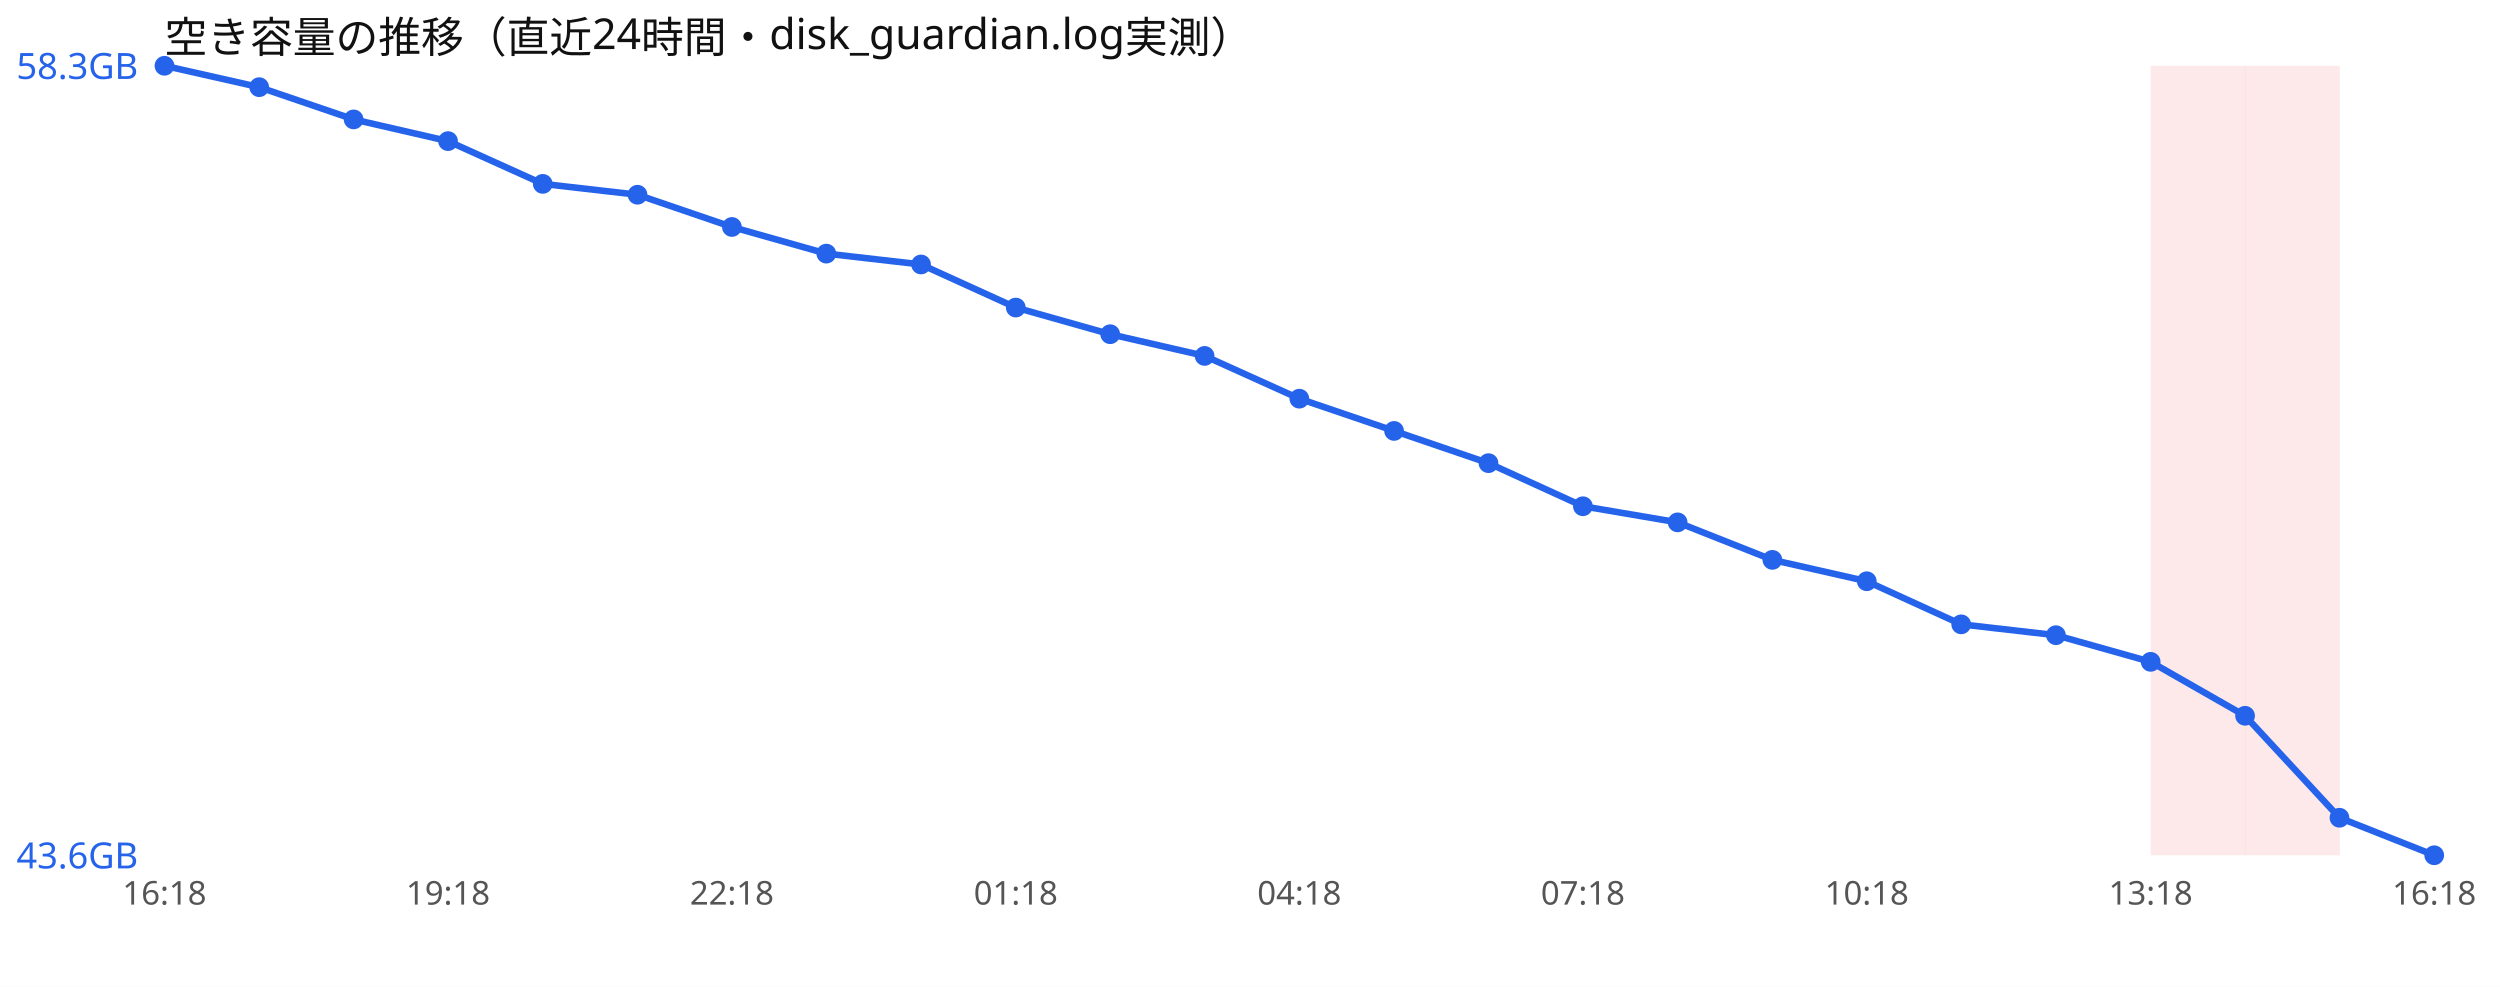
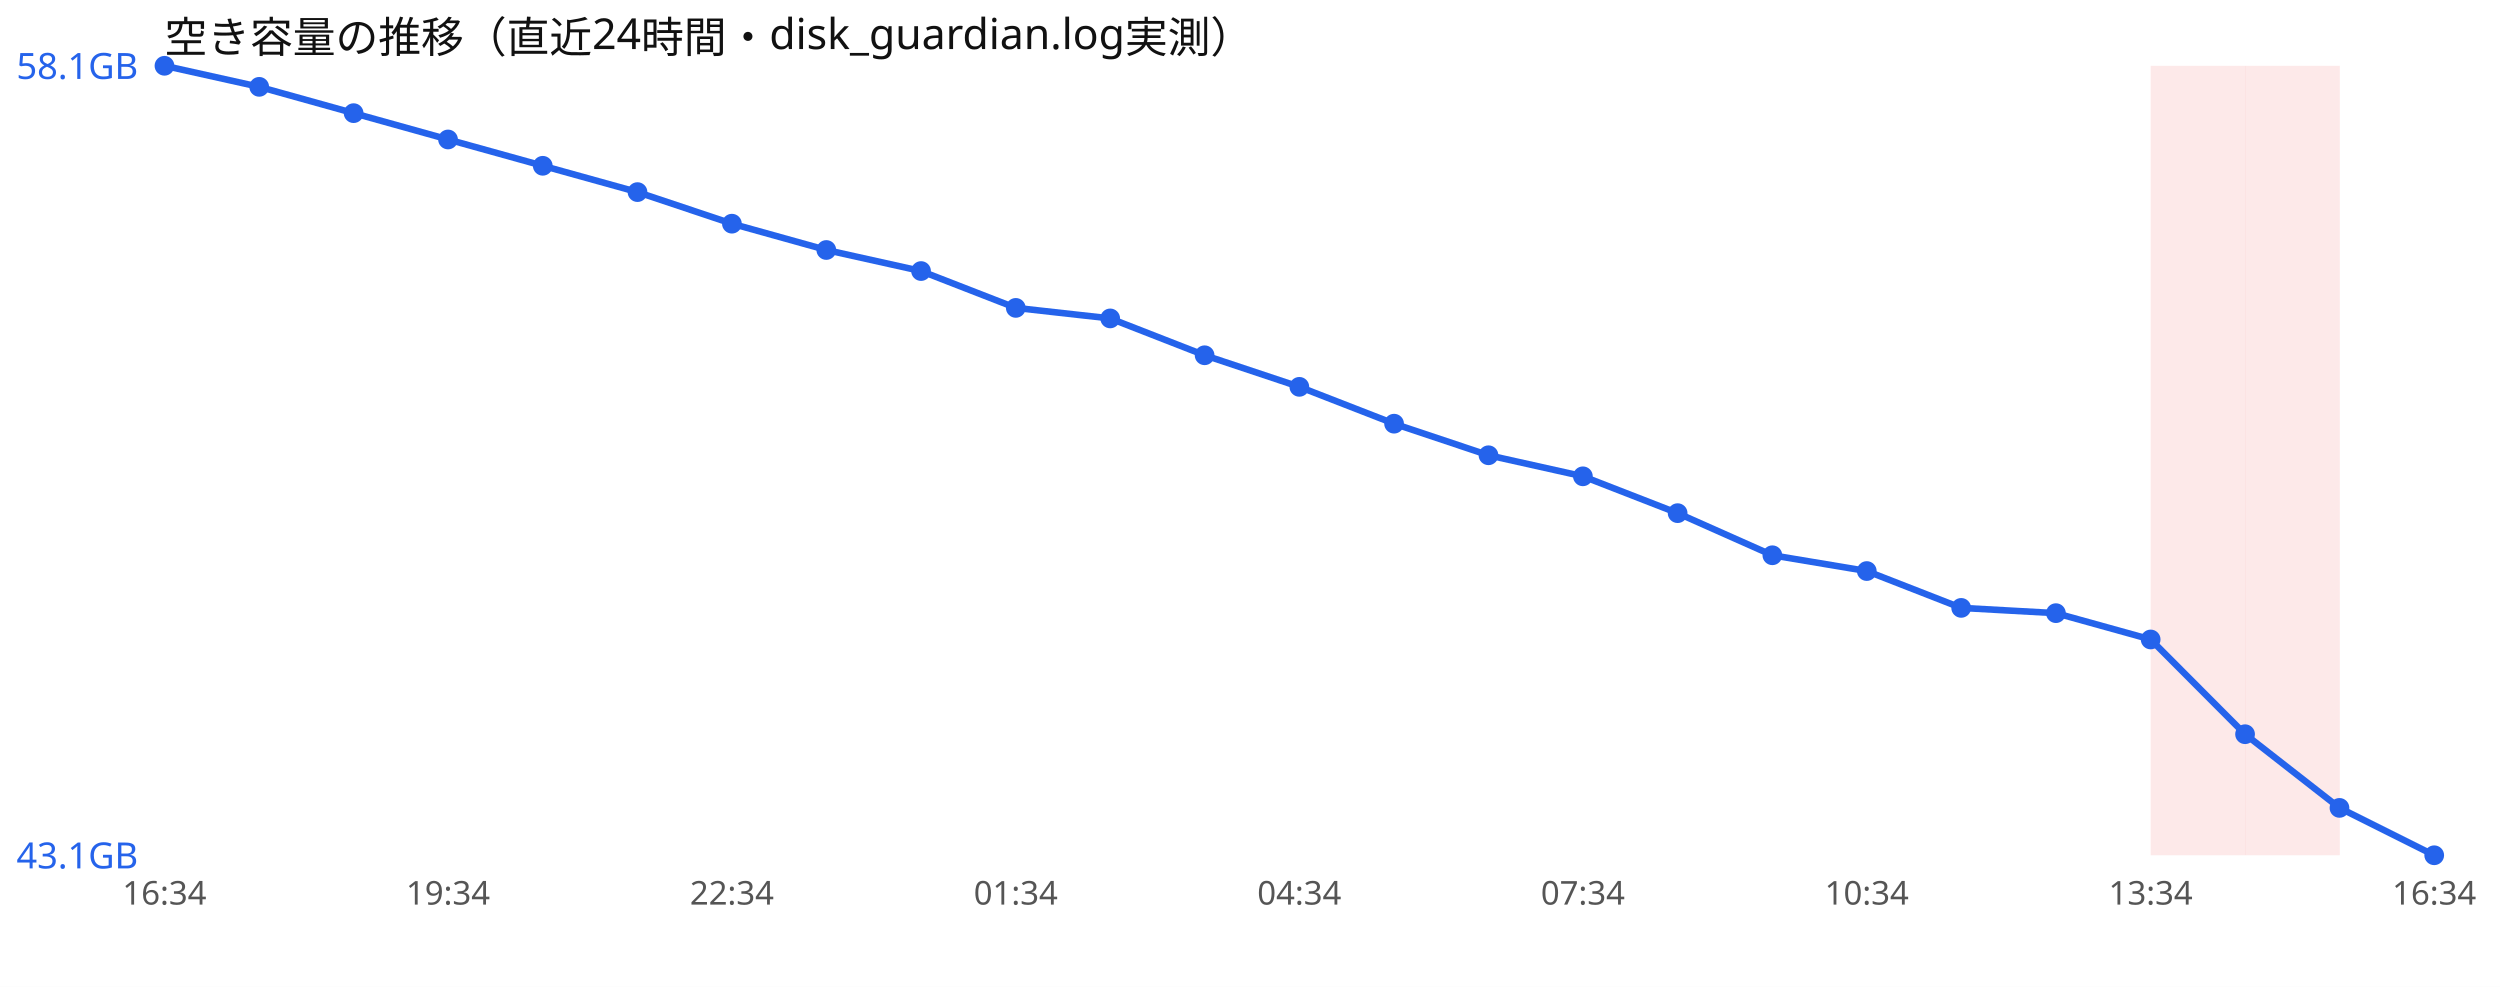
<svg xmlns="http://www.w3.org/2000/svg" width="760" height="300" viewBox="0 0 760 300" font-family="sans-serif">
  <rect width="760" height="300" fill="#ffffff" />
  <text x="50" y="16" font-size="13" fill="#111">空き容量の推移（直近24時間・disk_guardian.log実測）</text>
  <rect x="653.8" y="20" width="28.8" height="240" fill="#ef4444" opacity="0.12" />
  <rect x="682.5" y="20" width="28.8" height="240" fill="#ef4444" opacity="0.12" />
-   <polyline points="50.0,20.0 78.8,26.5 107.5,36.3 136.2,42.9 165.0,55.9 193.8,59.2 222.5,69.0 251.2,77.1 280.0,80.4 308.8,93.5 337.5,101.6 366.2,108.2 395.0,121.2 423.8,131.0 452.5,140.8 481.2,153.9 510.0,158.8 538.8,170.2 567.5,176.7 596.2,189.8 625.0,193.1 653.8,201.2 682.5,217.6 711.2,248.6 740.0,260.0" fill="none" stroke="#2563eb" stroke-width="2" />
+   <polyline points="50.0,20.0 78.8,26.4 107.5,34.4 136.2,42.4 165.0,50.4 193.8,58.4 222.5,68.0 251.2,76.0 280.0,82.4 308.8,93.6 337.5,96.8 366.2,108.0 395.0,117.6 423.8,128.8 452.5,138.4 481.2,144.8 510.0,156.0 538.8,168.8 567.5,173.6 596.2,184.8 625.0,186.4 653.8,194.4 682.5,223.2 711.2,245.6 740.0,260.0" fill="none" stroke="#2563eb" stroke-width="2" />
  <circle cx="50.0" cy="20.0" r="3" fill="#2563eb" />
-   <circle cx="78.8" cy="26.5" r="3" fill="#2563eb" />
-   <circle cx="107.5" cy="36.3" r="3" fill="#2563eb" />
-   <circle cx="136.2" cy="42.9" r="3" fill="#2563eb" />
-   <circle cx="165.0" cy="55.9" r="3" fill="#2563eb" />
-   <circle cx="193.8" cy="59.2" r="3" fill="#2563eb" />
-   <circle cx="222.5" cy="69.0" r="3" fill="#2563eb" />
-   <circle cx="251.2" cy="77.1" r="3" fill="#2563eb" />
-   <circle cx="280.0" cy="80.4" r="3" fill="#2563eb" />
-   <circle cx="308.8" cy="93.5" r="3" fill="#2563eb" />
-   <circle cx="337.5" cy="101.6" r="3" fill="#2563eb" />
-   <circle cx="366.2" cy="108.2" r="3" fill="#2563eb" />
-   <circle cx="395.0" cy="121.2" r="3" fill="#2563eb" />
-   <circle cx="423.8" cy="131.0" r="3" fill="#2563eb" />
-   <circle cx="452.5" cy="140.8" r="3" fill="#2563eb" />
-   <circle cx="481.2" cy="153.9" r="3" fill="#2563eb" />
-   <circle cx="510.0" cy="158.8" r="3" fill="#2563eb" />
-   <circle cx="538.8" cy="170.2" r="3" fill="#2563eb" />
-   <circle cx="567.5" cy="176.7" r="3" fill="#2563eb" />
-   <circle cx="596.2" cy="189.8" r="3" fill="#2563eb" />
-   <circle cx="625.0" cy="193.1" r="3" fill="#2563eb" />
-   <circle cx="653.8" cy="201.2" r="3" fill="#2563eb" />
-   <circle cx="682.5" cy="217.6" r="3" fill="#2563eb" />
-   <circle cx="711.2" cy="248.6" r="3" fill="#2563eb" />
+   <circle cx="78.8" cy="26.4" r="3" fill="#2563eb" />
+   <circle cx="107.5" cy="34.4" r="3" fill="#2563eb" />
+   <circle cx="136.2" cy="42.4" r="3" fill="#2563eb" />
+   <circle cx="165.0" cy="50.4" r="3" fill="#2563eb" />
+   <circle cx="193.8" cy="58.4" r="3" fill="#2563eb" />
+   <circle cx="222.5" cy="68.0" r="3" fill="#2563eb" />
+   <circle cx="251.2" cy="76.0" r="3" fill="#2563eb" />
+   <circle cx="280.0" cy="82.4" r="3" fill="#2563eb" />
+   <circle cx="308.8" cy="93.6" r="3" fill="#2563eb" />
+   <circle cx="337.5" cy="96.8" r="3" fill="#2563eb" />
+   <circle cx="366.2" cy="108.0" r="3" fill="#2563eb" />
+   <circle cx="395.0" cy="117.6" r="3" fill="#2563eb" />
+   <circle cx="423.8" cy="128.8" r="3" fill="#2563eb" />
+   <circle cx="452.5" cy="138.4" r="3" fill="#2563eb" />
+   <circle cx="481.2" cy="144.8" r="3" fill="#2563eb" />
+   <circle cx="510.0" cy="156.0" r="3" fill="#2563eb" />
+   <circle cx="538.8" cy="168.8" r="3" fill="#2563eb" />
+   <circle cx="567.5" cy="173.6" r="3" fill="#2563eb" />
+   <circle cx="596.2" cy="184.8" r="3" fill="#2563eb" />
+   <circle cx="625.0" cy="186.4" r="3" fill="#2563eb" />
+   <circle cx="653.8" cy="194.4" r="3" fill="#2563eb" />
+   <circle cx="682.5" cy="223.2" r="3" fill="#2563eb" />
+   <circle cx="711.2" cy="245.6" r="3" fill="#2563eb" />
  <circle cx="740.0" cy="260.0" r="3" fill="#2563eb" />
-   <text x="5" y="24.0" font-size="11" fill="#2563eb">58.3GB</text>
-   <text x="5" y="264.0" font-size="11" fill="#2563eb">43.6GB</text>
-   <text x="50.0" y="275" font-size="10" fill="#555" text-anchor="middle">16:18</text>
-   <text x="136.2" y="275" font-size="10" fill="#555" text-anchor="middle">19:18</text>
-   <text x="222.5" y="275" font-size="10" fill="#555" text-anchor="middle">22:18</text>
-   <text x="308.8" y="275" font-size="10" fill="#555" text-anchor="middle">01:18</text>
-   <text x="395.0" y="275" font-size="10" fill="#555" text-anchor="middle">04:18</text>
-   <text x="481.2" y="275" font-size="10" fill="#555" text-anchor="middle">07:18</text>
-   <text x="567.5" y="275" font-size="10" fill="#555" text-anchor="middle">10:18</text>
-   <text x="653.8" y="275" font-size="10" fill="#555" text-anchor="middle">13:18</text>
-   <text x="740.0" y="275" font-size="10" fill="#555" text-anchor="middle">16:18</text>
+   <text x="5" y="24.0" font-size="11" fill="#2563eb">58.1GB</text>
+   <text x="5" y="264.0" font-size="11" fill="#2563eb">43.1GB</text>
+   <text x="50.0" y="275" font-size="10" fill="#555" text-anchor="middle">16:34</text>
+   <text x="136.2" y="275" font-size="10" fill="#555" text-anchor="middle">19:34</text>
+   <text x="222.5" y="275" font-size="10" fill="#555" text-anchor="middle">22:34</text>
+   <text x="308.8" y="275" font-size="10" fill="#555" text-anchor="middle">01:34</text>
+   <text x="395.0" y="275" font-size="10" fill="#555" text-anchor="middle">04:34</text>
+   <text x="481.2" y="275" font-size="10" fill="#555" text-anchor="middle">07:34</text>
+   <text x="567.5" y="275" font-size="10" fill="#555" text-anchor="middle">10:34</text>
+   <text x="653.8" y="275" font-size="10" fill="#555" text-anchor="middle">13:34</text>
+   <text x="740.0" y="275" font-size="10" fill="#555" text-anchor="middle">16:34</text>
</svg>
